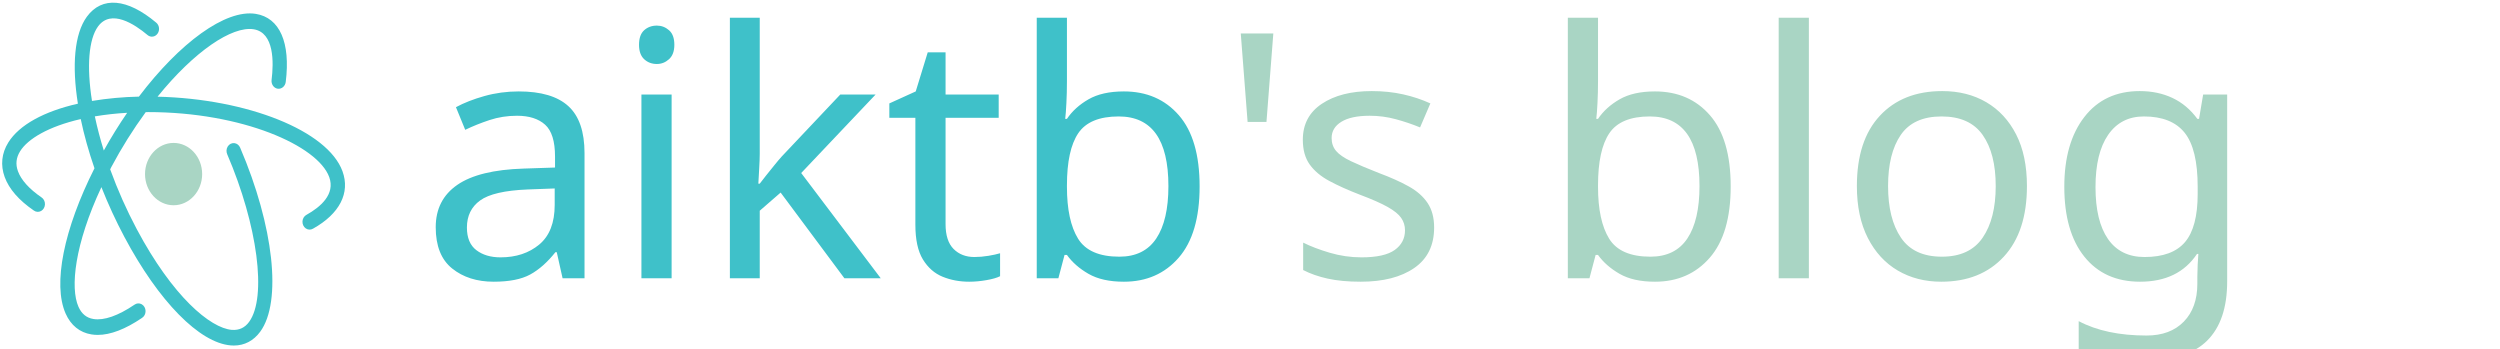
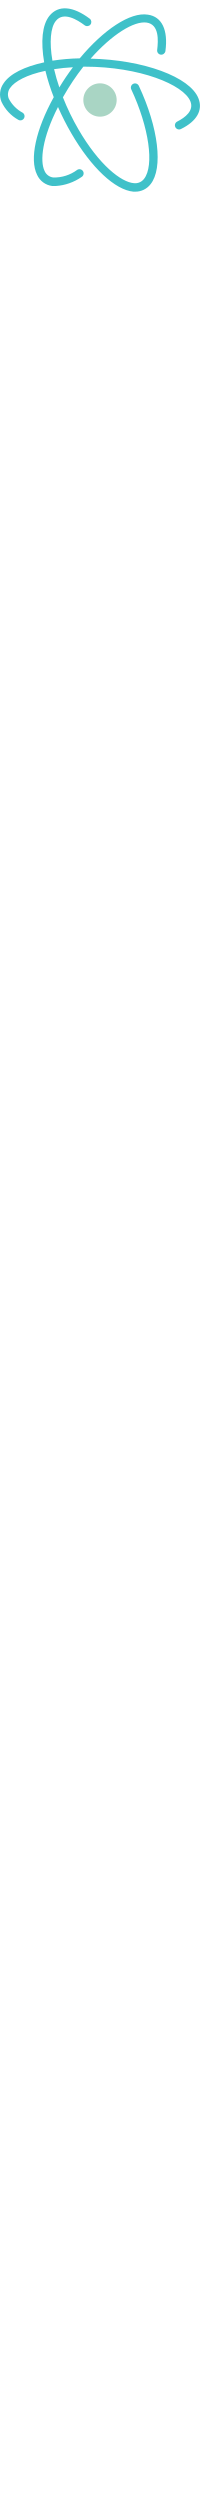
- <svg xmlns="http://www.w3.org/2000/svg" width="1400" height="195" viewBox="0 0 1400 195" version="1.1" id="SVGRoot" xml:space="preserve">
-   <defs id="defs132">
-     <linearGradient id="a" x1="128" x2="128" y1="10.271" y2="255.858" gradientUnits="userSpaceOnUse">
-       <stop offset="0%" stop-color="#FDFDFD" id="stop314" />
-       <stop offset="100%" stop-color="#CBCBCB" id="stop316" />
-     </linearGradient>
-     <linearGradient id="b" x1="127.858" x2="127.858" y1="20.496" y2="245.049" gradientUnits="userSpaceOnUse">
-       <stop offset="0%" stop-color="#B2E198" id="stop319" />
-       <stop offset="100%" stop-color="#04A171" id="stop321" />
-     </linearGradient>
-   </defs>
-   <g id="layer1">
-     <text xml:space="preserve" style="font-size:192px;font-family:sans-serif;-inkscape-font-specification:'sans-serif, Normal';fill:#3fc1c9;stroke-width:1.002;paint-order:markers stroke fill" x="267.414" y="287.509" id="text511">
-       <tspan id="tspan509" x="267.414" y="287.509" />
-     </text>
-     <text xml:space="preserve" style="font-style:normal;font-variant:normal;font-weight:normal;font-stretch:normal;font-size:192px;font-family:'UD Digi Kyokasho NP-B';-inkscape-font-specification:'UD Digi Kyokasho NP-B, Normal';font-variant-ligatures:normal;font-variant-caps:normal;font-variant-numeric:normal;font-variant-east-asian:normal;fill:#3fc1c9;stroke-width:1.002;paint-order:markers stroke fill" x="272.052" y="289.828" id="text565">
-       <tspan id="tspan567" x="272.052" y="289.828" />
-     </text>
-     <text xml:space="preserve" style="font-style:normal;font-variant:normal;font-weight:normal;font-stretch:normal;font-size:192px;font-family:'UD Digi Kyokasho NP-B';-inkscape-font-specification:'UD Digi Kyokasho NP-B, Normal';font-variant-ligatures:normal;font-variant-caps:normal;font-variant-numeric:normal;font-variant-east-asian:normal;fill:#3fc1c9;stroke-width:1.002;paint-order:markers stroke fill" x="235.174" y="155.833" id="text571">
-       <tspan id="tspan569" x="235.174" y="155.833">aiktb<tspan style="fill:#a9d5c4;fill-opacity:1" id="tspan420">'s blog</tspan>
-       </tspan>
-       <tspan x="235.174" y="395.833" id="tspan418" />
-     </text>
-     <g id="g8037" transform="matrix(7.999685,0,0,8.72652,1.213671,-7.228268)">
-       <path fill="#303c42" d="M 23.823,11.818 C 22.788,9.219 17.171,7.169 10.877,7.033 13.456,4.11 16.1,2.487 17.607,2.707 19.053,2.92 19.012,4.835 18.86,5.958 A 0.5,0.5 0 0 0 19.288,6.521 0.505,0.505 0 0 0 19.85,6.093 C 20.195,3.56 19.43,1.965 17.752,1.718 15.63,1.408 12.424,3.582 9.571,7.029 A 25.448,25.448 0 0 0 6.288,7.306 C 5.905,5.088 6.058,3.345 6.711,2.525 7.624,1.382 9.274,2.381 10.177,3.077 A 0.498,0.498 0 0 0 10.878,2.986 0.499,0.499 0 0 0 10.788,2.285 C 8.755,0.718 6.985,0.577 5.928,1.902 5.051,3.004 4.877,5.037 5.301,7.482 2.94,7.974 1.199,8.839 0.43,9.971 c -0.469,0.69 -0.557,1.457 -0.254,2.217 0.307,0.769 0.994,1.493 2.044,2.152 A 0.5,0.5 0 1 0 2.751,13.493 C 1.898,12.958 1.328,12.379 1.106,11.819 0.926,11.368 0.976,10.948 1.257,10.533 1.795,9.74 3.242,8.946 5.5,8.469 c 0.23,1.01 0.552,2.072 0.962,3.158 -2.145,3.899 -2.93,7.436 -2.02,9.322 0.365,0.756 0.989,1.219 1.806,1.339 0.143,0.021 0.29,0.032 0.441,0.032 0.893,0 1.932,-0.365 3.097,-1.088 A 0.5,0.5 0 1 0 9.259,20.383 C 8.118,21.091 7.132,21.408 6.392,21.3 5.906,21.228 5.562,20.971 5.341,20.515 4.752,19.295 5.073,16.506 6.947,12.837 a 30.2,30.2 0 0 0 1.61,3.198 c 2.396,4.131 5.251,6.797 7.451,6.959 0.07,0.005 0.14,0.008 0.208,0.008 0.748,0 1.386,-0.307 1.854,-0.895 1.525,-1.917 0.945,-6.769 -1.41,-11.801 a 0.5,0.5 0 1 0 -0.906,0.423 c 2.132,4.552 2.791,9.175 1.533,10.754 -0.304,0.382 -0.703,0.547 -1.206,0.514 -1.513,-0.111 -4.158,-2.153 -6.659,-6.464 A 28.777,28.777 0 0 1 7.561,11.696 C 7.59,11.645 7.611,11.6 7.64,11.55 a 28.878,28.878 0 0 1 2.408,-3.524 c 0.058,0 0.109,-0.005 0.168,-0.005 6.591,0 11.877,2.155 12.678,4.168 0.44,1.107 -0.62,1.929 -1.587,2.423 a 0.5,0.5 0 1 0 0.455,0.89 c 1.862,-0.953 2.613,-2.295 2.061,-3.684 z M 7.115,10.488 A 22.465,22.465 0 0 1 6.487,8.296 22.333,22.333 0 0 1 8.75,8.067 30.013,30.013 0 0 0 7.115,10.488 Z" id="path2" style="fill:#3fc1c9;fill-opacity:1" />
-       <path fill="#303c42" d="m 10,12 c 0,1.103 0.897,2 2,2 1.103,0 2,-0.897 2,-2 0,-1.103 -0.897,-2 -2,-2 -1.103,0 -2,0.897 -2,2 z" id="path4" style="fill:#a9d5c4;fill-opacity:1" />
-       <path fill="url(#a)" d="M 23.823,11.818 C 22.788,9.219 17.171,7.169 10.877,7.033 13.456,4.11 16.1,2.487 17.607,2.707 19.053,2.92 19.012,4.835 18.86,5.958 A 0.5,0.5 0 0 0 19.288,6.521 0.505,0.505 0 0 0 19.85,6.093 C 20.195,3.56 19.43,1.965 17.752,1.718 15.63,1.408 12.424,3.582 9.571,7.029 A 25.272,25.272 0 0 0 6.288,7.306 C 5.905,5.088 6.058,3.345 6.711,2.525 7.624,1.382 9.274,2.38 10.177,3.077 A 0.498,0.498 0 0 0 10.878,2.986 0.499,0.499 0 0 0 10.788,2.285 C 8.755,0.718 6.985,0.577 5.928,1.902 5.051,3.004 4.877,5.037 5.301,7.482 2.94,7.974 1.199,8.839 0.43,9.971 c -0.469,0.69 -0.557,1.457 -0.254,2.217 0.307,0.769 0.994,1.493 2.044,2.152 A 0.5,0.5 0 1 0 2.751,13.493 C 1.898,12.958 1.328,12.379 1.106,11.819 0.926,11.368 0.976,10.948 1.257,10.533 1.795,9.74 3.242,8.946 5.5,8.469 c 0.23,1.01 0.552,2.072 0.962,3.158 -2.145,3.899 -2.93,7.436 -2.02,9.322 0.365,0.756 0.989,1.219 1.806,1.339 0.143,0.021 0.29,0.032 0.441,0.032 0.893,0 1.932,-0.365 3.097,-1.088 A 0.5,0.5 0 1 0 9.259,20.383 C 8.118,21.091 7.132,21.408 6.392,21.3 5.906,21.228 5.562,20.972 5.341,20.515 4.752,19.295 5.073,16.506 6.947,12.837 a 30.2,30.2 0 0 0 1.61,3.198 c 2.396,4.131 5.252,6.797 7.451,6.959 0.07,0.005 0.14,0.008 0.208,0.008 0.748,0 1.386,-0.307 1.854,-0.895 1.525,-1.917 0.945,-6.769 -1.41,-11.8 a 0.5,0.5 0 1 0 -0.906,0.423 c 2.132,4.552 2.791,9.175 1.533,10.754 -0.304,0.382 -0.703,0.547 -1.206,0.513 -1.513,-0.111 -4.158,-2.153 -6.659,-6.464 A 28.777,28.777 0 0 1 7.561,11.696 C 7.59,11.645 7.611,11.6 7.64,11.55 a 28.878,28.878 0 0 1 2.408,-3.524 c 0.058,0 0.109,-0.005 0.168,-0.005 6.591,0 11.877,2.155 12.678,4.168 0.44,1.107 -0.62,1.929 -1.587,2.423 a 0.5,0.5 0 1 0 0.455,0.89 c 1.862,-0.953 2.613,-2.295 2.061,-3.684 z M 7.115,10.488 A 22.748,22.748 0 0 1 6.487,8.296 22.333,22.333 0 0 1 8.75,8.067 29.837,29.837 0 0 0 7.115,10.488 Z M 10,12 c 0,1.103 0.897,2 2,2 1.103,0 2,-0.897 2,-2 0,-1.103 -0.897,-2 -2,-2 -1.103,0 -2,0.897 -2,2 z" id="path11" style="fill:none;fill-opacity:1" />
-     </g>
-     <text xml:space="preserve" style="font-size:333.333px;font-family:'UD Digi Kyokasho NP-B';-inkscape-font-specification:'UD Digi Kyokasho NP-B, Normal';fill:#a9d5c4;stroke-width:1.002;paint-order:markers stroke fill" x="944.359" y="-142.091" id="text8163">
-       <tspan id="tspan8161" x="944.359" y="-142.091" />
-     </text>
-     <text xml:space="preserve" style="font-size:333.333px;font-family:'UD Digi Kyokasho NP-B';-inkscape-font-specification:'UD Digi Kyokasho NP-B, Normal';fill:#a9d5c4;stroke-width:1.002;paint-order:markers stroke fill" x="1107.217" y="271.066" id="text8255">
-       <tspan id="tspan8253" x="1107.217" y="271.066" />
-     </text>
-     <text xml:space="preserve" style="font-size:106.667px;font-family:'UD Digi Kyokasho NP-B';-inkscape-font-specification:'UD Digi Kyokasho NP-B, Normal';fill:#3fc1c9;stroke-width:37.795;paint-order:stroke fill markers" x="698.432" y="100.557" id="text414">
-       <tspan id="tspan412" x="698.432" y="100.557" />
-     </text>
-   </g>
+ <svg xmlns="http://www.w3.org/2000/svg" viewBox="0 0 24 300" id="favicon">
+   <path fill="#3fc1c9" d="M23.82 11.82c-1-2.6-6.65-4.65-12.95-4.78 2.58-2.92 5.22-4.55 6.73-4.33S19 4.84 18.86 6a.5.5 0 0 0 .43.56.51.51 0 0 0 .56-.43c.34-2.53-.42-4.13-2.1-4.37-2.12-.35-5.33 1.82-8.18 5.24a25.1 25.1 0 0 0-3.28.28c-.38-2.22-.23-4 .42-4.78.91-1.14 2.56-.14 3.47.55a.5.5 0 0 0 .61-.79C8.76.72 7 .58 5.93 1.9 5.05 3 4.88 5 5.3 7.48 2.94 8 1.2 8.84.43 10a2.29 2.29 0 0 0-.25 2.22 4.83 4.83 0 0 0 2 2.15.5.5 0 1 0 .53-.85 4 4 0 0 1-1.65-1.67 1.3 1.3 0 0 1 .15-1.29c.54-.79 2-1.59 4.24-2.06a24.32 24.32 0 0 0 1 3.16c-2.15 3.9-2.93 7.44-2 9.32a2.31 2.31 0 0 0 1.81 1.34 3 3 0 0 0 .44 0 6.1 6.1 0 0 0 3.1-1.09.5.5 0 1 0-.53-.85 4.62 4.62 0 0 1-2.87.92 1.31 1.31 0 0 1-1.05-.78c-.59-1.22-.27-4 1.61-7.68A30.23 30.23 0 0 0 8.56 16c2.4 4.13 5.25 6.8 7.45 7h.21a2.29 2.29 0 0 0 1.85-.9c1.53-1.92.95-6.77-1.41-11.8a.5.5 0 0 0-.91.42c2.13 4.55 2.79 9.17 1.53 10.75a1.33 1.33 0 0 1-1.21.51c-1.51-.11-4.16-2.15-6.66-6.46a28.8 28.8 0 0 1-1.86-3.84l.08-.14A28.92 28.92 0 0 1 10 8h.17c6.59 0 11.88 2.16 12.68 4.17.44 1.11-.62 1.93-1.59 2.42a.5.5 0 0 0 .46.89c1.9-.93 2.65-2.27 2.1-3.66Zm-16.7-1.33a22.48 22.48 0 0 1-.63-2.19 22.66 22.66 0 0 1 2.26-.23c-.57.76-1.12 1.57-1.63 2.42Z" />
+   <circle cx="12" cy="12" r="2" fill="#a9d5c4" />
+   <text x="30" y="18" fill="#3fc1c9" font-size="20" font-family="UD Digi Kyokasho NP-B, serif">aiktb</text>
+   <text x="80" y="18" fill="#a9d5c4" font-size="20" font-family="UD Digi Kyokasho NP-B, serif">'s blog</text>
</svg>
